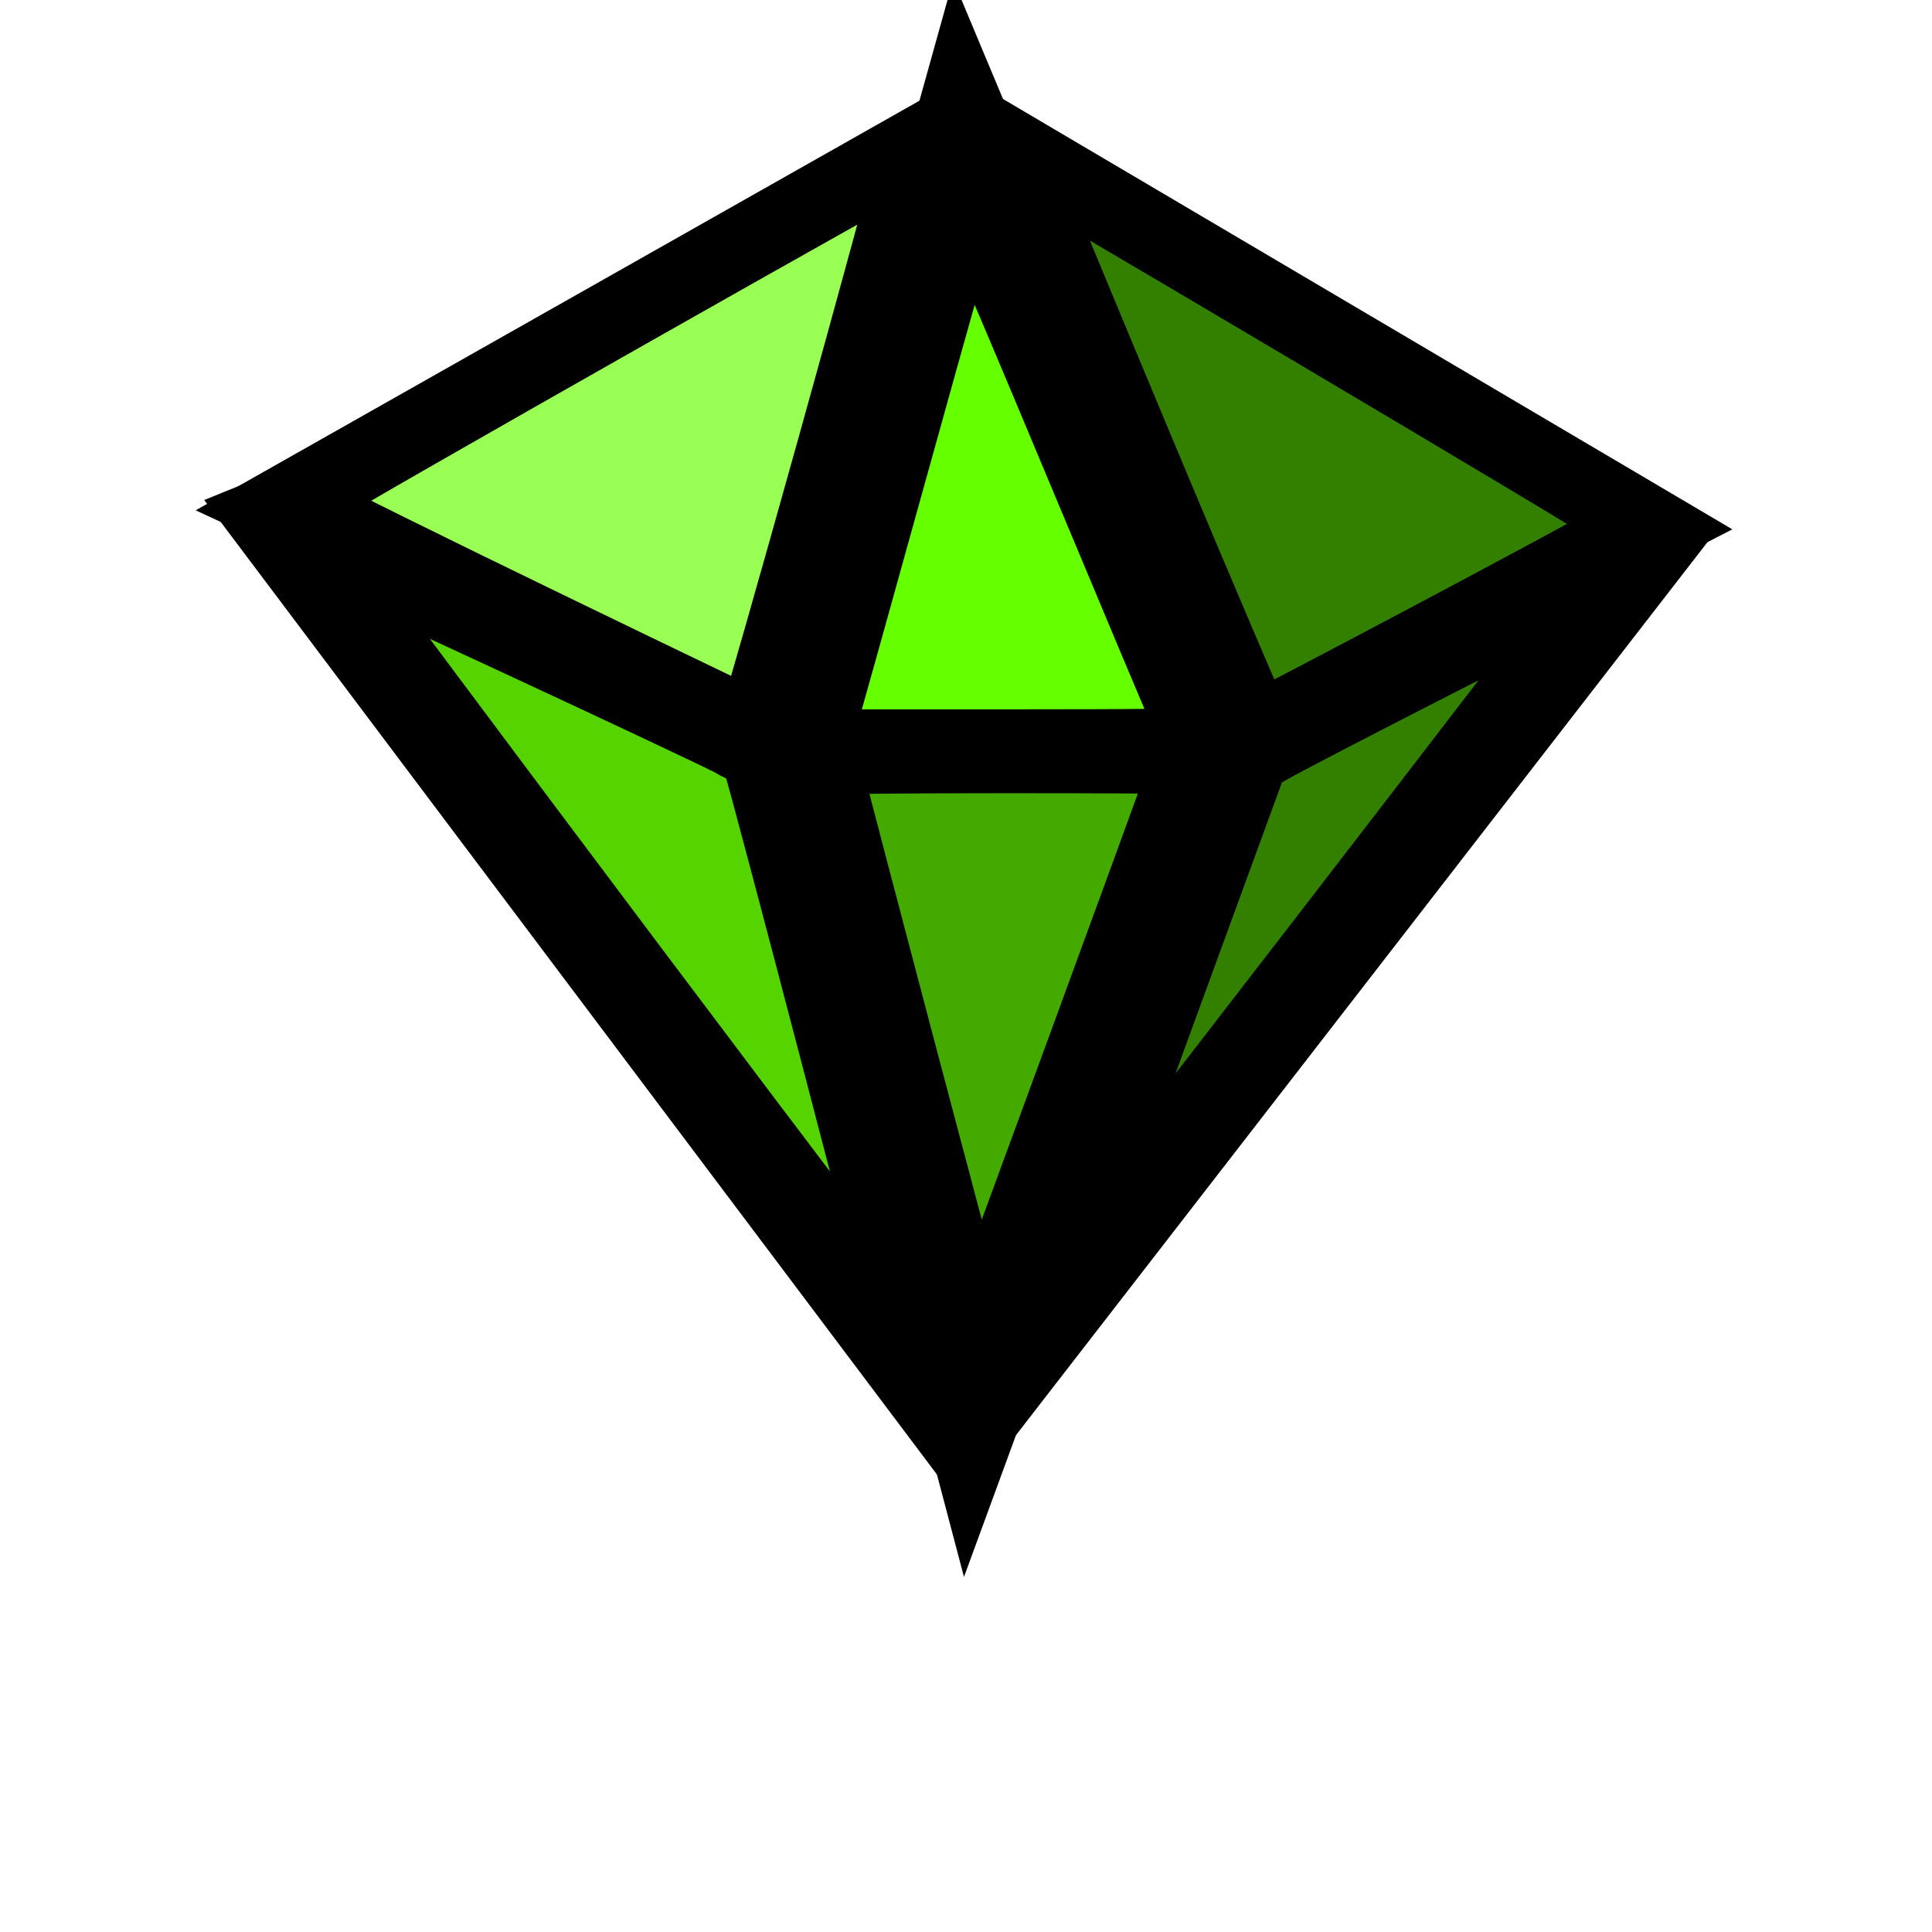
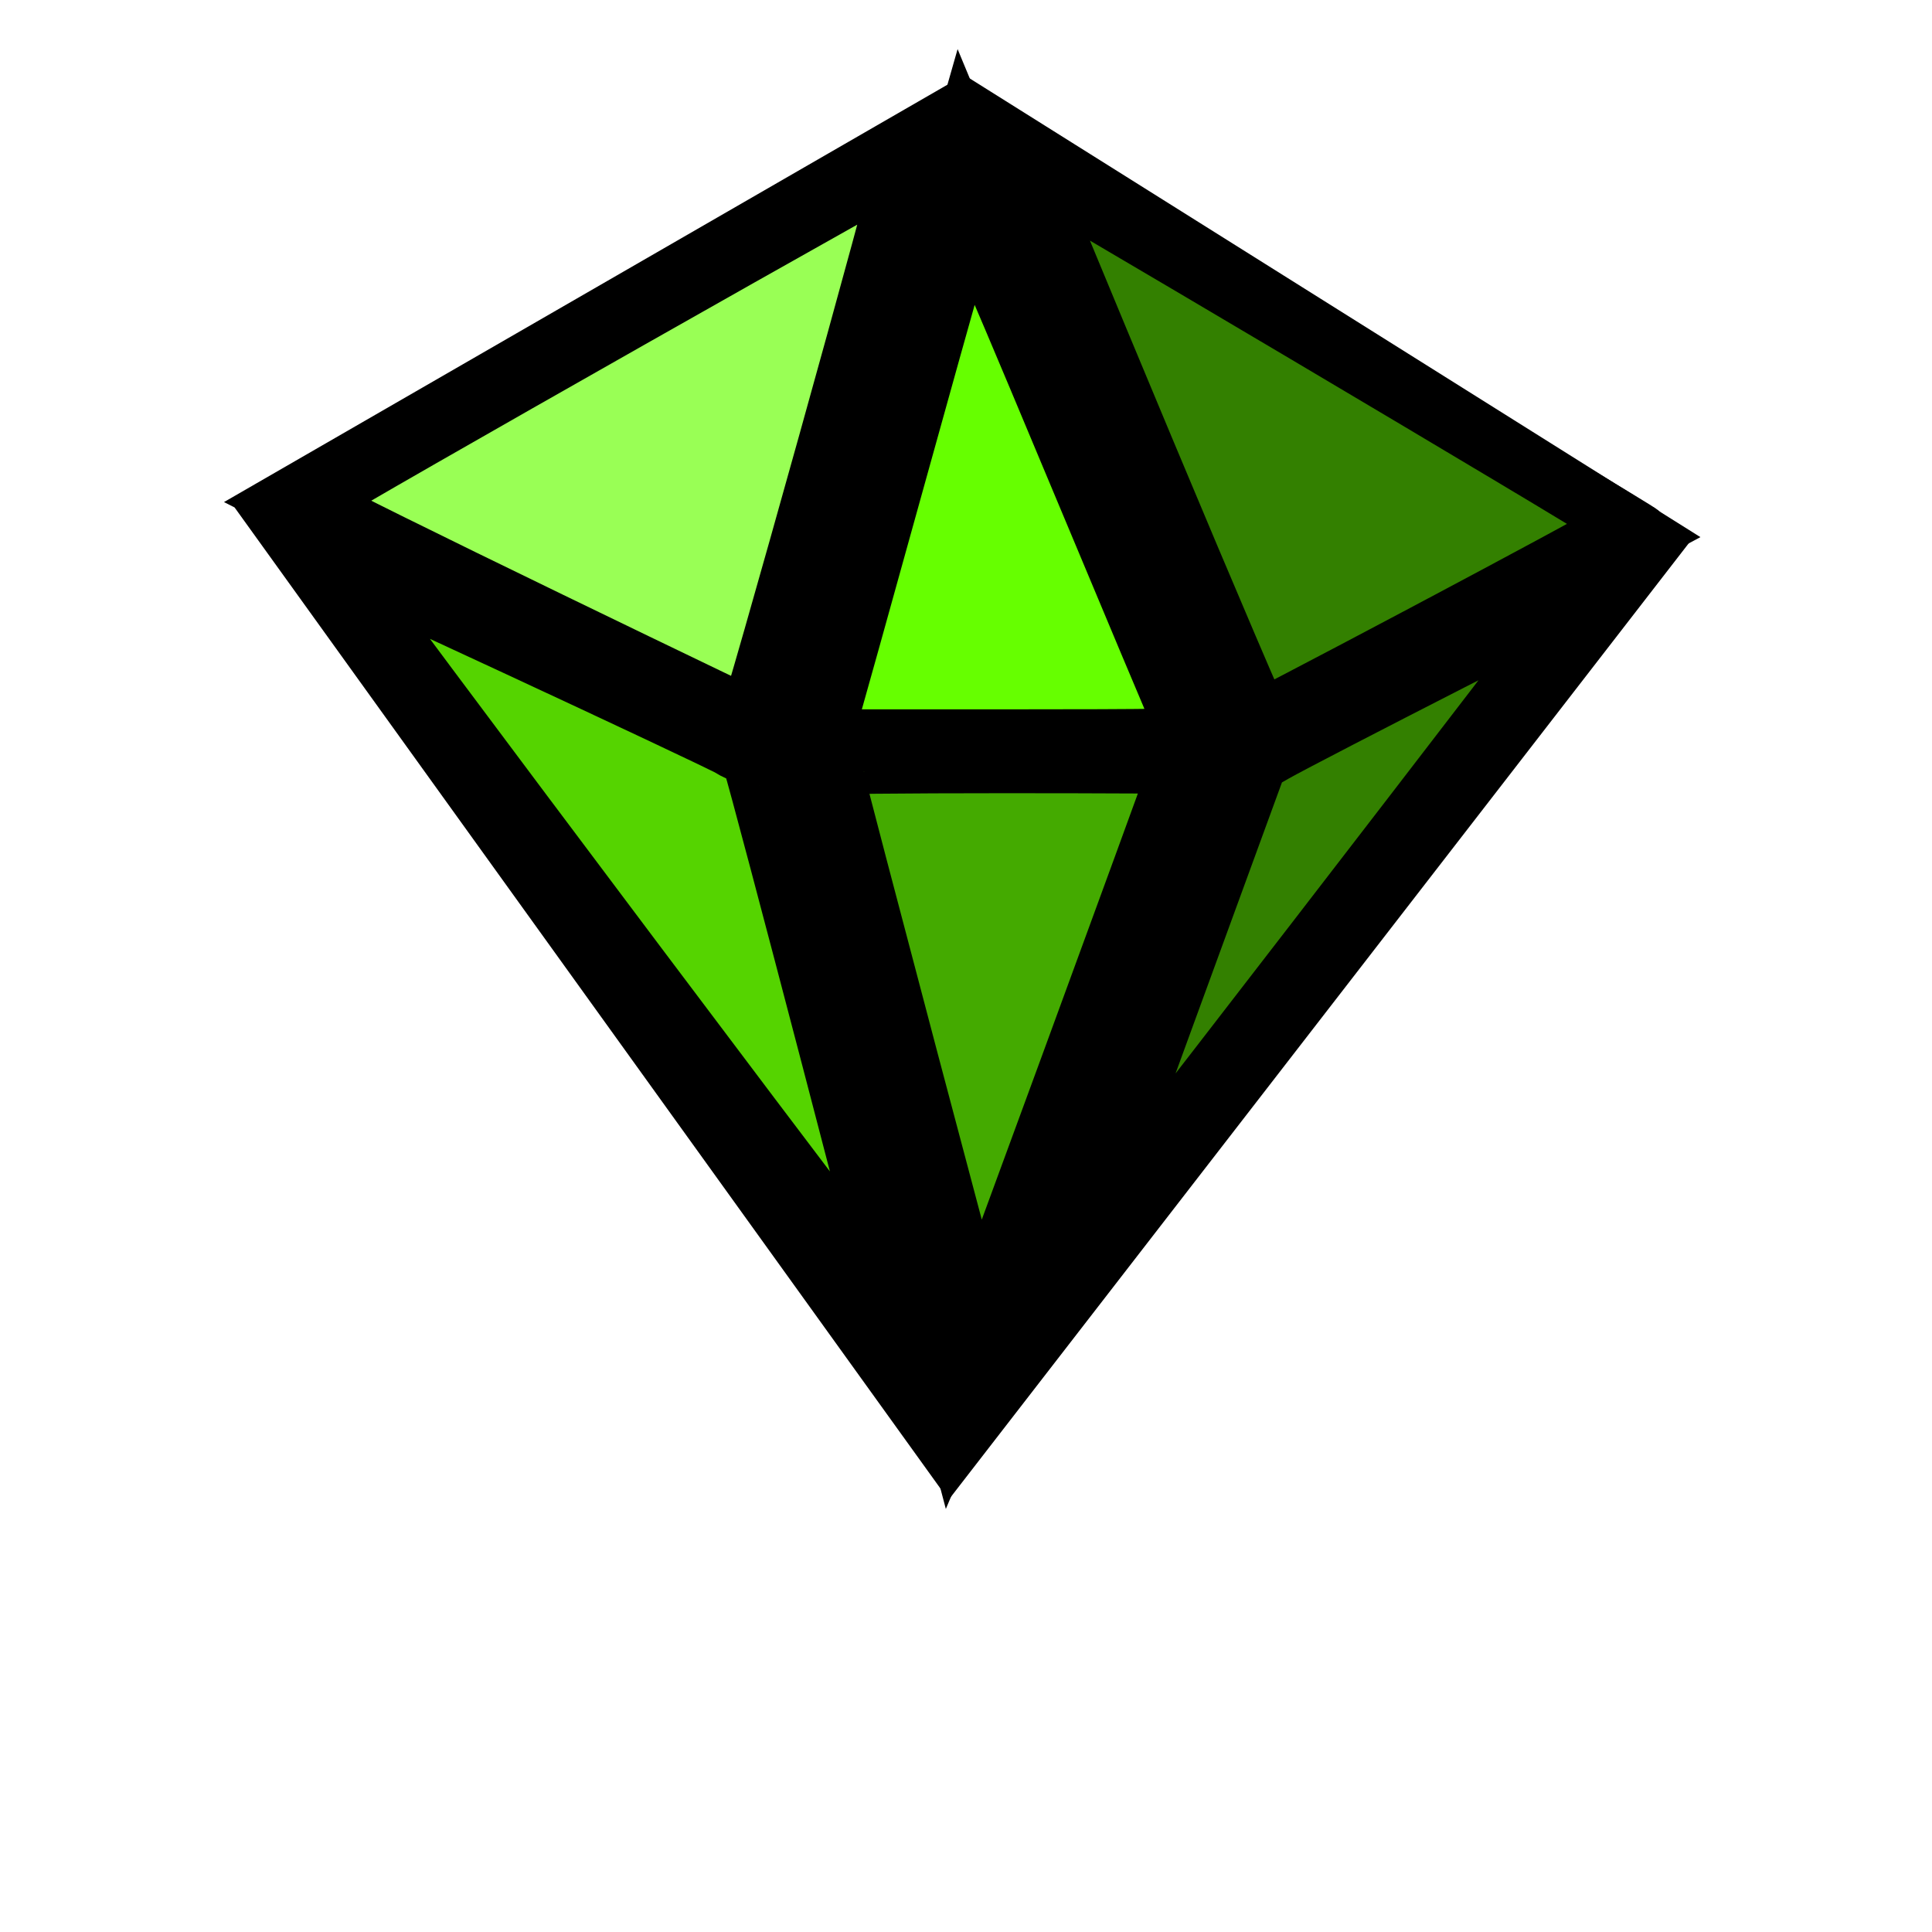
<svg xmlns="http://www.w3.org/2000/svg" width="32px" height="32px" id="svg2429">
  <defs id="defs2431">
    <linearGradient id="linearGradient3238">
      <stop style="stop-color:#76e909;stop-opacity:1;" offset="0" id="stop3240" />
      <stop style="stop-color:#3d7904;stop-opacity:1" offset="1" id="stop3242" />
    </linearGradient>
  </defs>
  <g id="layer1">
    <g id="g3246" transform="matrix(0.6102089,0,0,0.5523403,-57.8007,-44.1335)">
      <g id="g3738" transform="matrix(1.080614,0,0,0.9577525,-32.20069,-114.1501)">
        <rect style="opacity:0;fill:#b3b3b3;stroke:#b3b3b3;stroke-width:2.552;stroke-miterlimit:4;stroke-dasharray:none;stroke-opacity:1" id="rect3423" width="46.956" height="58.53" x="118.49" y="203.115" />
        <g id="g3431" transform="matrix(1.231873,0,0,0.8583197,-112.8707,25.6867)" style="opacity:1;stroke:#000000;stroke-width:1.72;stroke-miterlimit:4;stroke-dasharray:none;stroke-opacity:1">
          <g id="g3433" style="stroke:#000000;stroke-width:1.72;stroke-miterlimit:4;stroke-dasharray:none;stroke-opacity:1">
-             <path style="fill:none;fill-rule:evenodd;stroke:#000000;stroke-width:1.72;stroke-linecap:butt;stroke-linejoin:miter;stroke-miterlimit:4;stroke-dasharray:none;stroke-opacity:1" d="M 191.929,224.037 L 206.576,258.887 L 221.223,225.047 L 212.132,233.634 L 203.041,233.634 L 191.929,224.037 z" id="path3435" />
-             <path style="fill:none;fill-rule:evenodd;stroke:#000000;stroke-width:1.72;stroke-linecap:butt;stroke-linejoin:miter;stroke-miterlimit:4;stroke-dasharray:none;stroke-opacity:1" d="M 192.232,224.684 L 206.607,210.13 L 221.071,225.398 L 212.143,233.612 L 202.978,233.634 L 192.232,224.684 z" id="path3437" />
-             <path style="fill:none;fill-rule:evenodd;stroke:#000000;stroke-width:1.72;stroke-linecap:butt;stroke-linejoin:miter;stroke-miterlimit:4;stroke-dasharray:none;stroke-opacity:1" d="M 202.914,233.381 L 206.576,209.895 L 212.069,233.381 L 202.914,233.381 z" id="path3439" />
-             <path style="fill:none;fill-rule:evenodd;stroke:#000000;stroke-width:1.72;stroke-linecap:butt;stroke-linejoin:miter;stroke-miterlimit:4;stroke-dasharray:none;stroke-opacity:1" d="M 203.041,233.444 L 206.766,258.698 L 211.943,233.444 L 203.041,233.444 z" id="path3441" />
+             <path style="fill:none;fill-rule:evenodd;stroke:#000000;stroke-width:1.72;stroke-linecap:butt;stroke-linejoin:miter;stroke-miterlimit:4;stroke-dasharray:none;stroke-opacity:1" d="M 192.551,224.315 L 206.343,258.609 L 220.679,225.464 L 212.132,233.634 L 203.041,233.634 L 192.551,224.315 z" id="path3435" />
+             <path style="fill:none;fill-rule:evenodd;stroke:#000000;stroke-width:1.72;stroke-linecap:butt;stroke-linejoin:miter;stroke-miterlimit:4;stroke-dasharray:none;stroke-opacity:1" d="M 192.776,224.405 L 206.607,210.13 L 220.45,225.676 L 212.143,233.612 L 202.978,233.634 L 192.776,224.405 z" id="path3437" />
+             <path style="fill:none;fill-rule:evenodd;stroke:#000000;stroke-width:1.72;stroke-linecap:butt;stroke-linejoin:miter;stroke-miterlimit:4;stroke-dasharray:none;stroke-opacity:1" d="M 203.303,233.381 L 206.654,212.398 L 211.525,233.381 L 203.303,233.381 z" id="path3439" />
+             <path style="fill:none;fill-rule:evenodd;stroke:#000000;stroke-width:1.72;stroke-linecap:butt;stroke-linejoin:miter;stroke-miterlimit:4;stroke-dasharray:none;stroke-opacity:1" d="M 203.041,233.444 L 206.455,256.612 L 211.943,233.444 L 203.041,233.444 z" id="path3441" />
          </g>
          <path id="path3443" d="M 199.633,240.968 C 196.331,233.107 193.643,226.661 193.661,226.643 C 193.703,226.602 201.907,233.421 202.174,233.718 C 202.282,233.839 202.409,233.937 202.457,233.937 C 202.504,233.937 202.566,234.048 202.594,234.183 C 202.709,234.736 205.689,255.123 205.664,255.189 C 205.65,255.228 202.936,248.829 199.633,240.968 L 199.633,240.968 z" style="opacity:1;fill:#55d400;fill-opacity:1;fill-rule:nonzero;stroke:#000000;stroke-width:1.72;stroke-linecap:butt;stroke-linejoin:miter;marker:none;marker-start:none;marker-mid:none;marker-end:none;stroke-miterlimit:4;stroke-dasharray:none;stroke-dashoffset:0;stroke-opacity:1;visibility:visible;display:inline;overflow:visible;enable-background:accumulate" />
          <path id="path3445" d="M 206.809,255.187 C 206.757,254.977 203.718,234.419 203.718,234.273 C 203.718,234.236 205.406,234.205 207.468,234.205 C 209.531,234.205 211.218,234.222 211.218,234.242 C 211.218,234.309 206.929,255.23 206.897,255.321 C 206.879,255.37 206.84,255.31 206.809,255.187 L 206.809,255.187 z" style="opacity:1;fill:#44aa00;fill-opacity:1;fill-rule:nonzero;stroke:#000000;stroke-width:1.72;stroke-linecap:butt;stroke-linejoin:miter;marker:none;marker-start:none;marker-mid:none;marker-end:none;stroke-miterlimit:4;stroke-dasharray:none;stroke-dashoffset:0;stroke-opacity:1;visibility:visible;display:inline;overflow:visible;enable-background:accumulate" />
          <path id="path3447" d="M 208.542,252.826 C 208.541,252.779 209.39,248.581 210.43,243.496 L 212.32,234.25 L 212.639,233.925 C 213.299,233.255 219.382,227.696 219.417,227.731 C 219.449,227.763 208.818,252.422 208.62,252.777 C 208.579,252.85 208.544,252.872 208.542,252.826 L 208.542,252.826 z" style="opacity:1;fill:#338000;fill-opacity:1;fill-rule:nonzero;stroke:#000000;stroke-width:1.72;stroke-linecap:butt;stroke-linejoin:miter;marker:none;marker-start:none;marker-mid:none;marker-end:none;stroke-miterlimit:4;stroke-dasharray:none;stroke-dashoffset:0;stroke-opacity:1;visibility:visible;display:inline;overflow:visible;enable-background:accumulate" />
          <path id="path3449" d="M 197.873,228.462 C 195.37,226.293 193.325,224.481 193.328,224.437 C 193.335,224.328 205.615,211.876 205.665,211.926 C 205.718,211.979 202.53,232.421 202.47,232.413 C 202.445,232.41 200.376,230.632 197.873,228.462 L 197.873,228.462 z" style="opacity:1;fill:#99ff55;fill-opacity:1;fill-rule:nonzero;stroke:#000000;stroke-width:1.72;stroke-linecap:butt;stroke-linejoin:miter;marker:none;marker-start:none;marker-mid:none;marker-end:none;stroke-miterlimit:4;stroke-dasharray:none;stroke-dashoffset:0;stroke-opacity:1;visibility:visible;display:inline;overflow:visible;enable-background:accumulate" />
          <path id="path3451" d="M 203.576,232.62 C 203.603,232.485 204.289,228.096 205.099,222.866 C 205.91,217.636 206.604,213.241 206.641,213.1 C 206.694,212.902 207.239,215.109 209.022,222.743 C 210.294,228.188 211.353,232.693 211.375,232.754 C 211.407,232.843 210.589,232.866 207.471,232.866 L 203.525,232.866 L 203.576,232.62 z" style="opacity:1;fill:#66ff00;fill-opacity:1;fill-rule:nonzero;stroke:#000000;stroke-width:1.72;stroke-linecap:butt;stroke-linejoin:miter;marker:none;marker-start:none;marker-mid:none;marker-end:none;stroke-miterlimit:4;stroke-dasharray:none;stroke-dashoffset:0;stroke-opacity:1;visibility:visible;display:inline;overflow:visible;enable-background:accumulate" />
          <path id="path3453" d="M 210.036,222.312 C 208.725,216.704 207.663,212.106 207.675,212.094 C 207.719,212.049 220.102,225.176 220.102,225.268 C 220.102,225.363 212.572,232.509 212.472,232.509 C 212.444,232.509 211.347,227.92 210.036,222.312 L 210.036,222.312 z" style="opacity:1;fill:#338000;fill-opacity:1;fill-rule:nonzero;stroke:#000000;stroke-width:1.72;stroke-linecap:butt;stroke-linejoin:miter;marker:none;marker-start:none;marker-mid:none;marker-end:none;stroke-miterlimit:4;stroke-dasharray:none;stroke-dashoffset:0;stroke-opacity:1;visibility:visible;display:inline;overflow:visible;enable-background:accumulate" />
        </g>
      </g>
    </g>
  </g>
</svg>
